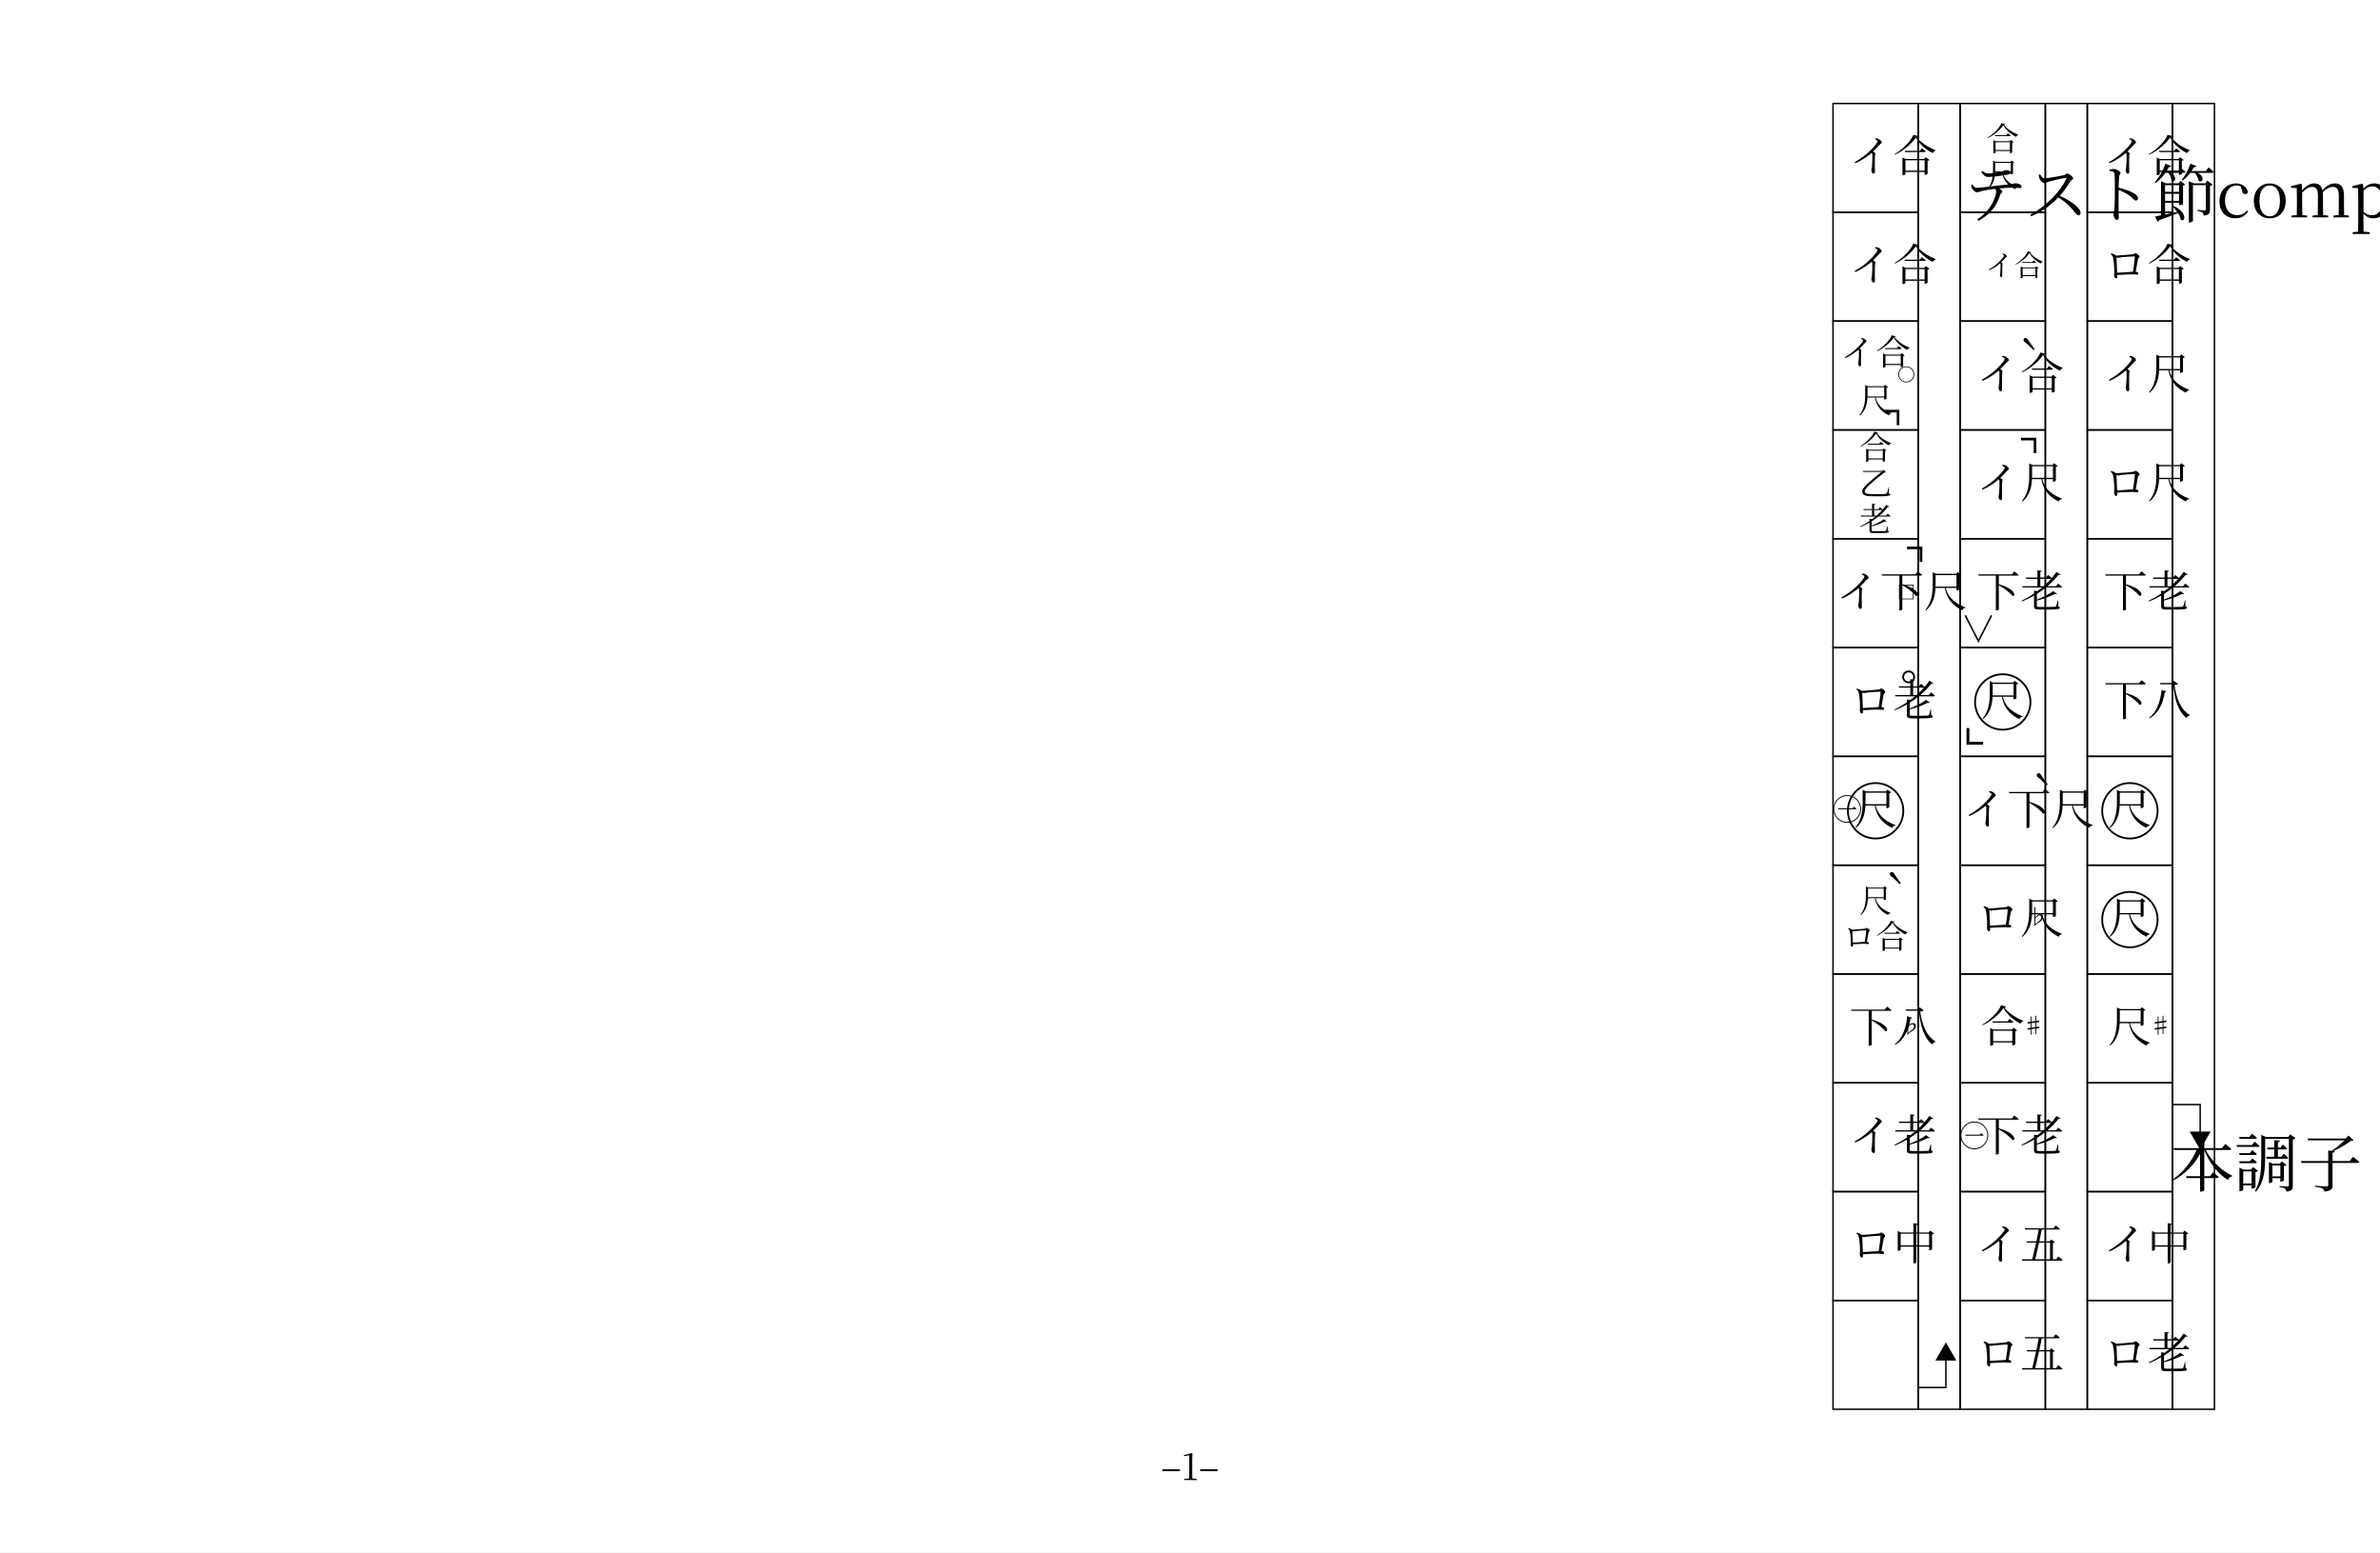
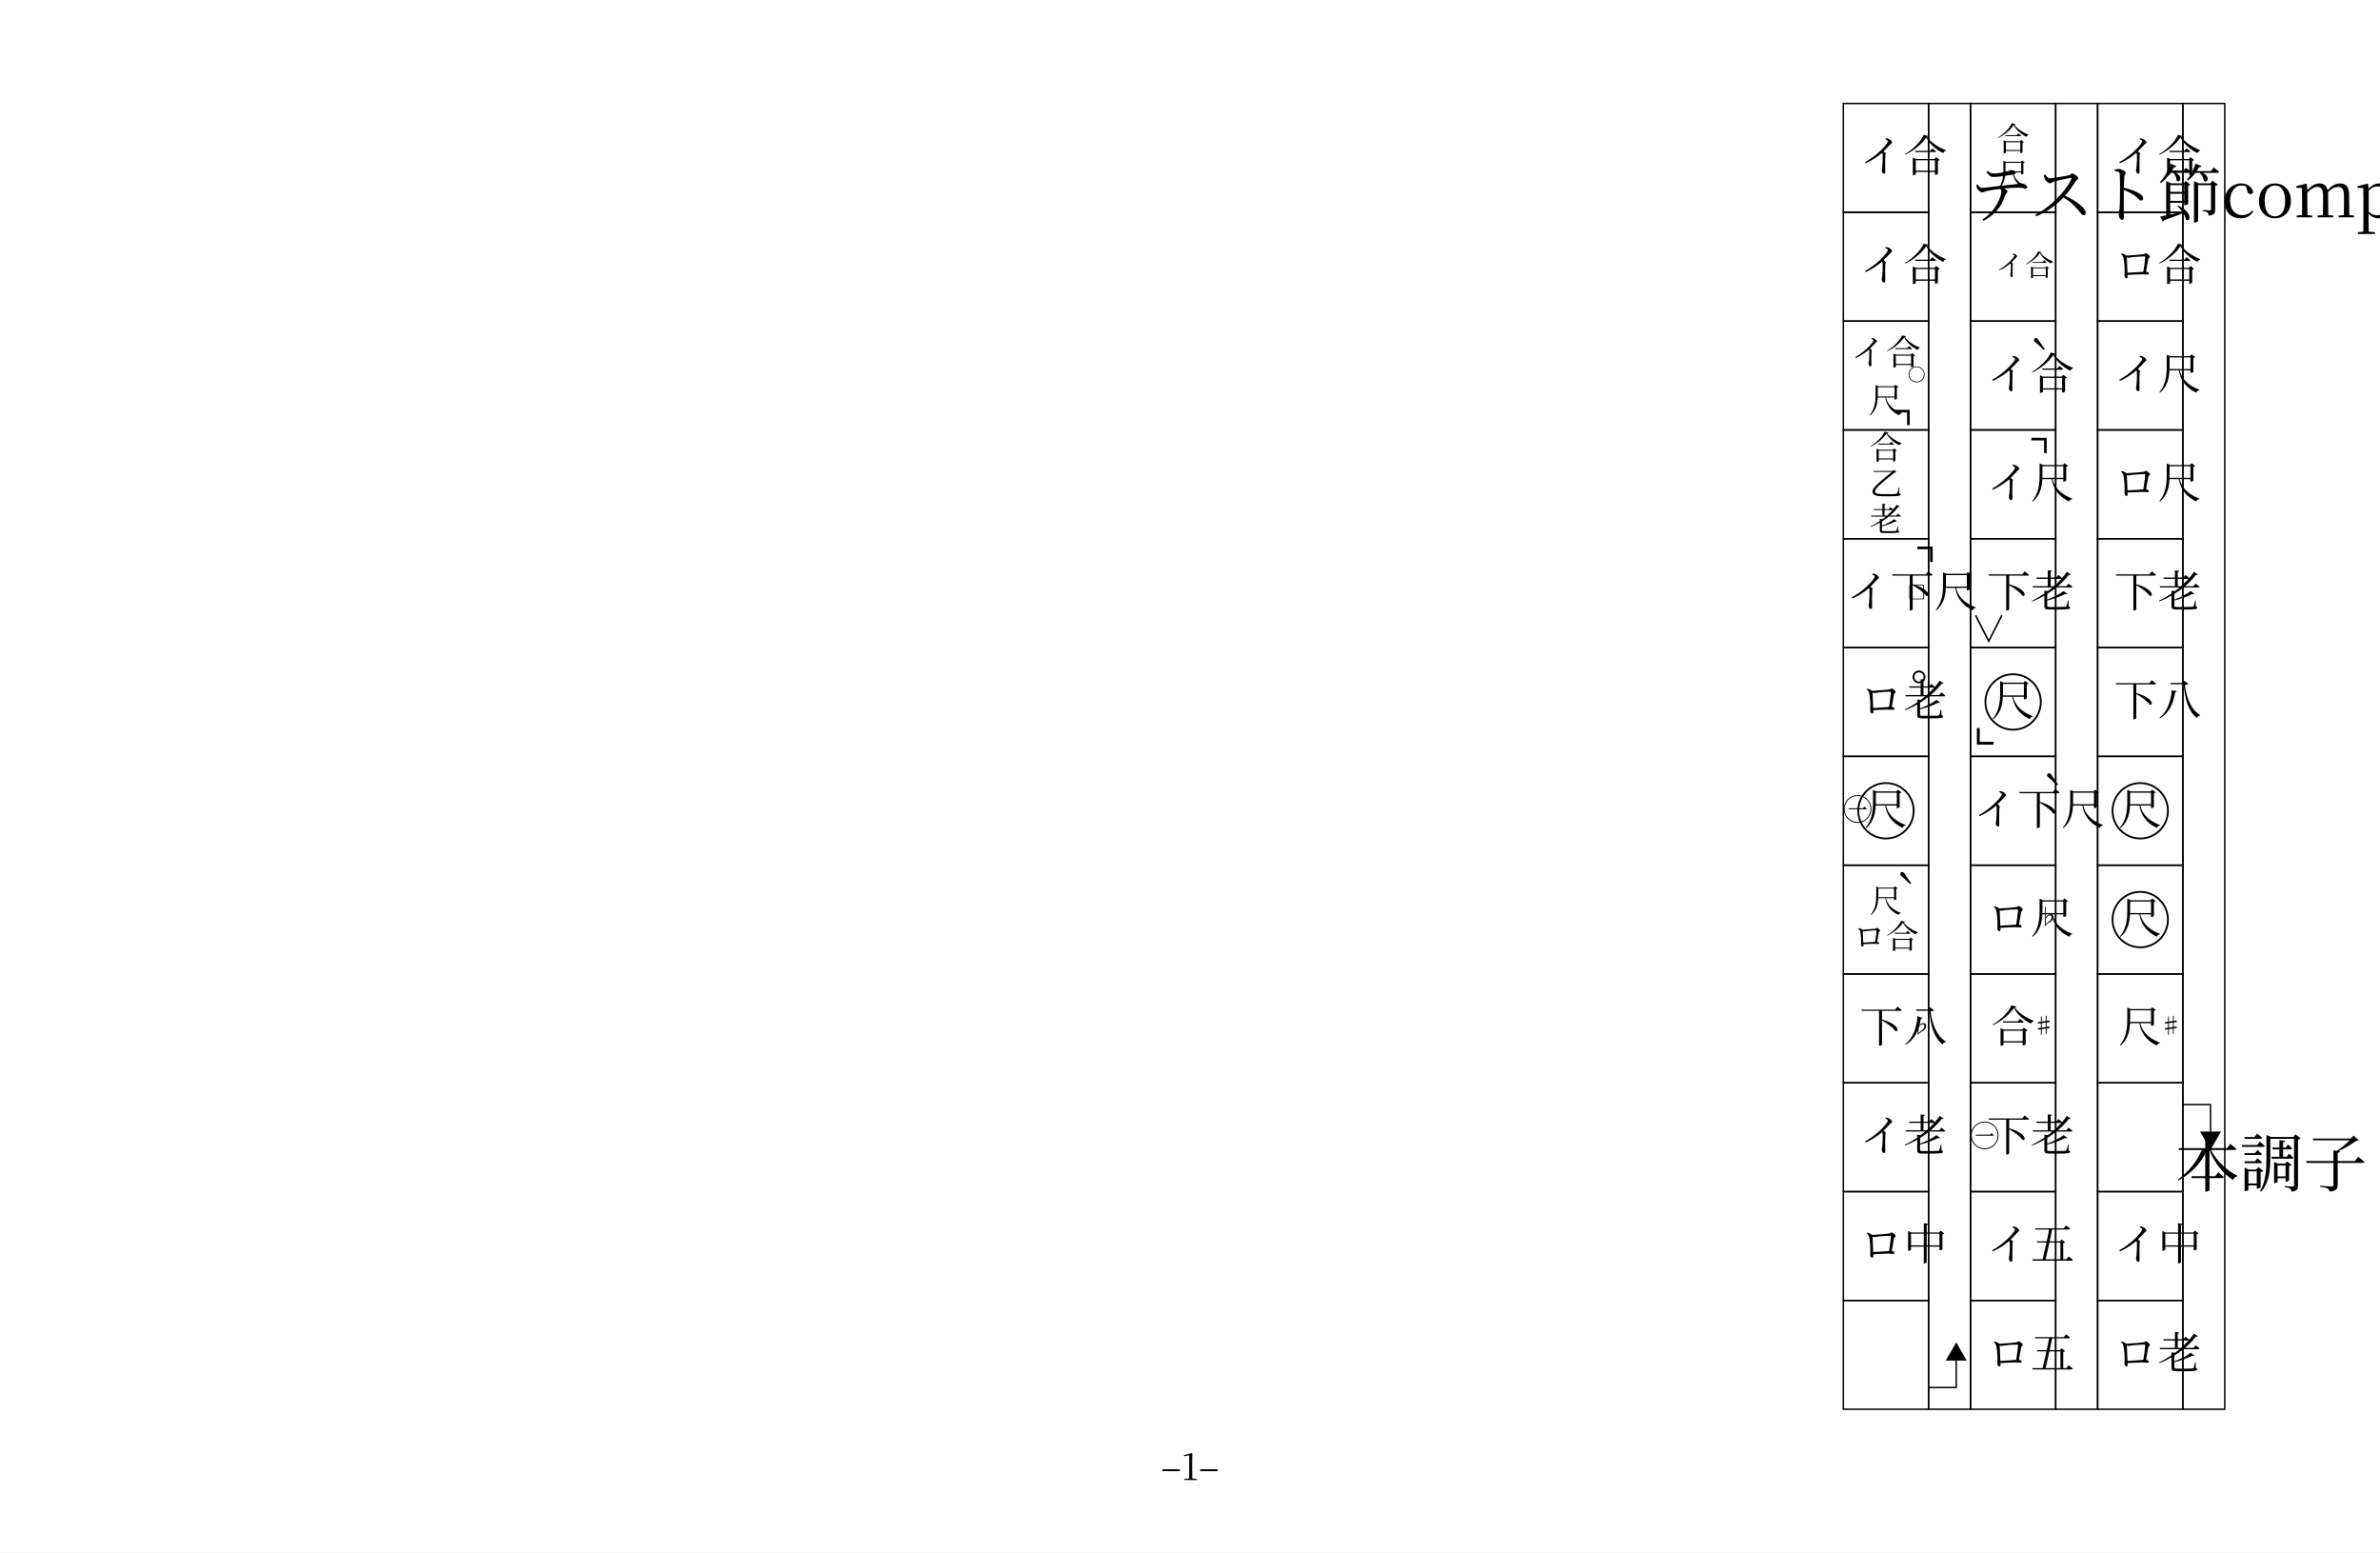
<svg xmlns="http://www.w3.org/2000/svg" width="23cm" height="15cm" viewBox="0 0 651.969 425.197">
  <rect width="100%" height="100%" fill="white" />
-   <text x="620.788 620.788 620.788 620.788 620.788 620.788 620.788 620.788 620.788 620.788 620.788 620.788 620.788 620.788" y="59.528 77.028 94.528 112.028 147.028 164.528 182.028 199.528 217.028 234.528 252.028 269.528 287.028 304.528" text-anchor="middle" font-family="Hiragino Mincho ProN, YuMincho, 'MS PMincho', Noto Serif CJK JP, serif" font-size="17.5" fill="#000">テスト節composites</text>
-   <text x="620.788 620.788 620.788" y="325.001 342.501 360.001" text-anchor="middle" font-family="Hiragino Mincho ProN, YuMincho, 'MS PMincho', Noto Serif CJK JP, serif" font-size="17.5" fill="#000">本調子</text>
-   <rect x="571.786" y="28.346" width="23.339" height="29.803" fill="none" stroke="#000000" stroke-width="0.4" />
-   <rect x="571.786" y="58.149" width="23.339" height="29.803" fill="none" stroke="#000000" stroke-width="0.4" />
-   <rect x="571.786" y="87.952" width="23.339" height="29.803" fill="none" stroke="#000000" stroke-width="0.4" />
-   <rect x="571.786" y="117.754" width="23.339" height="29.803" fill="none" stroke="#000000" stroke-width="0.4" />
-   <rect x="571.786" y="147.557" width="23.339" height="29.803" fill="none" stroke="#000000" stroke-width="0.4" />
-   <rect x="571.786" y="177.359" width="23.339" height="29.803" fill="none" stroke="#000000" stroke-width="0.4" />
-   <rect x="571.786" y="207.162" width="23.339" height="29.803" fill="none" stroke="#000000" stroke-width="0.4" />
-   <rect x="571.786" y="236.964" width="23.339" height="29.803" fill="none" stroke="#000000" stroke-width="0.4" />
-   <rect x="571.786" y="266.767" width="23.339" height="29.803" fill="none" stroke="#000000" stroke-width="0.4" />
-   <rect x="571.786" y="296.569" width="23.339" height="29.803" fill="none" stroke="#000000" stroke-width="0.4" />
-   <rect x="571.786" y="326.372" width="23.339" height="29.803" fill="none" stroke="#000000" stroke-width="0.4" />
-   <rect x="571.786" y="356.174" width="23.339" height="29.803" fill="none" stroke="#000000" stroke-width="0.4" />
-   <rect x="595.125" y="28.346" width="11.49" height="357.63" fill="none" stroke="#000000" stroke-width="0.4" />
+   <text x="622.206 622.206 622.206 622.206 622.206 622.206 622.206 622.206 622.206 622.206 622.206 622.206 622.206 622.206" y="59.528 77.028 94.528 112.028 147.028 164.528 182.028 199.528 217.028 234.528 252.028 269.528 287.028 304.528" text-anchor="middle" font-family="Hiragino Mincho ProN, YuMincho, 'MS PMincho', Noto Serif CJK JP, serif" font-size="17.5" fill="#000">テスト節composites</text>
+   <text x="622.206 622.206 622.206" y="325.001 342.501 360.001" text-anchor="middle" font-family="Hiragino Mincho ProN, YuMincho, 'MS PMincho', Noto Serif CJK JP, serif" font-size="17.5" fill="#000">本調子</text>
+   <rect x="574.62" y="28.346" width="23.339" height="29.803" fill="none" stroke="#000000" stroke-width="0.4" />
+   <rect x="574.62" y="58.149" width="23.339" height="29.803" fill="none" stroke="#000000" stroke-width="0.4" />
+   <rect x="574.62" y="87.952" width="23.339" height="29.803" fill="none" stroke="#000000" stroke-width="0.4" />
+   <rect x="574.62" y="117.754" width="23.339" height="29.803" fill="none" stroke="#000000" stroke-width="0.4" />
+   <rect x="574.62" y="147.557" width="23.339" height="29.803" fill="none" stroke="#000000" stroke-width="0.4" />
+   <rect x="574.62" y="177.359" width="23.339" height="29.803" fill="none" stroke="#000000" stroke-width="0.4" />
+   <rect x="574.62" y="207.162" width="23.339" height="29.803" fill="none" stroke="#000000" stroke-width="0.4" />
+   <rect x="574.62" y="236.964" width="23.339" height="29.803" fill="none" stroke="#000000" stroke-width="0.4" />
+   <rect x="574.62" y="266.767" width="23.339" height="29.803" fill="none" stroke="#000000" stroke-width="0.4" />
+   <rect x="574.62" y="296.569" width="23.339" height="29.803" fill="none" stroke="#000000" stroke-width="0.4" />
+   <rect x="574.62" y="326.372" width="23.339" height="29.803" fill="none" stroke="#000000" stroke-width="0.4" />
+   <rect x="574.62" y="356.174" width="23.339" height="29.803" fill="none" stroke="#000000" stroke-width="0.4" />
+   <rect x="597.96" y="28.346" width="11.49" height="357.63" fill="none" stroke="#000000" stroke-width="0.4" />
  <g class="repeat-arrow" fill="#000000" stroke="#000000" stroke-width="0.4">
-     <path d="M 595.125 302.53 L 602.708 302.53 L 602.708 310.113" fill="none" />
-     <polygon points="600.181,310.113 605.236,310.113 602.708,314.491" />
+     <path d="M 597.96 302.53 L 605.543 302.53 L 605.543 310.113" fill="none" />
+     <polygon points="603.015,310.113 608.071,310.113 605.543,314.491" />
  </g>
-   <text x="576.255" y="47.064" font-family="Hiragino Mincho ProN, YuMincho, 'MS PMincho', Noto Serif CJK JP, serif" font-size="12" fill="black" textLength="14.4" lengthAdjust="spacingAndGlyphs">イ合</text>
-   <text x="576.255" y="76.866" font-family="Hiragino Mincho ProN, YuMincho, 'MS PMincho', Noto Serif CJK JP, serif" font-size="12" fill="black" textLength="14.4" lengthAdjust="spacingAndGlyphs">ロ合</text>
-   <text x="576.255" y="106.669" font-family="Hiragino Mincho ProN, YuMincho, 'MS PMincho', Noto Serif CJK JP, serif" font-size="12" fill="black" textLength="14.4" lengthAdjust="spacingAndGlyphs">イ尺</text>
-   <text x="576.255" y="136.471" font-family="Hiragino Mincho ProN, YuMincho, 'MS PMincho', Noto Serif CJK JP, serif" font-size="12" fill="black" textLength="14.4" lengthAdjust="spacingAndGlyphs">ロ尺</text>
-   <text x="576.255" y="166.274" font-family="Hiragino Mincho ProN, YuMincho, 'MS PMincho', Noto Serif CJK JP, serif" font-size="12" fill="black" textLength="14.4" lengthAdjust="spacingAndGlyphs">下老</text>
-   <text x="576.255" y="196.076" font-family="Hiragino Mincho ProN, YuMincho, 'MS PMincho', Noto Serif CJK JP, serif" font-size="12" fill="black" textLength="14.4" lengthAdjust="spacingAndGlyphs">下八</text>
-   <circle cx="583.455" cy="222.063" r="7.59" fill="none" stroke="black" stroke-width="0.5" />
-   <text x="583.455" y="225.879" text-anchor="middle" font-family="Hiragino Mincho ProN, YuMincho, 'MS PMincho', Noto Serif CJK JP, serif" font-size="12" fill="black">尺</text>
-   <circle cx="583.455" cy="251.865" r="7.59" fill="none" stroke="black" stroke-width="0.5" />
-   <text x="583.455" y="255.681" text-anchor="middle" font-family="Hiragino Mincho ProN, YuMincho, 'MS PMincho', Noto Serif CJK JP, serif" font-size="12" fill="black">尺</text>
-   <text x="583.455" y="285.484" text-anchor="middle" font-family="Hiragino Mincho ProN, YuMincho, 'MS PMincho', Noto Serif CJK JP, serif" font-size="12" fill="black">尺</text>
-   <text x="591.855" y="283.084" text-anchor="middle" font-family="Hiragino Mincho ProN, YuMincho, 'MS PMincho', Noto Serif CJK JP, serif" font-size="6" fill="black">♯</text>
-   <text x="576.255" y="345.089" font-family="Hiragino Mincho ProN, YuMincho, 'MS PMincho', Noto Serif CJK JP, serif" font-size="12" fill="black" textLength="14.4" lengthAdjust="spacingAndGlyphs">イ中</text>
-   <text x="576.255" y="374.891" font-family="Hiragino Mincho ProN, YuMincho, 'MS PMincho', Noto Serif CJK JP, serif" font-size="12" fill="black" textLength="14.4" lengthAdjust="spacingAndGlyphs">ロ老</text>
-   <rect x="536.956" y="28.346" width="23.339" height="29.803" fill="none" stroke="#000000" stroke-width="0.4" />
-   <rect x="536.956" y="58.149" width="23.339" height="29.803" fill="none" stroke="#000000" stroke-width="0.4" />
-   <rect x="536.956" y="87.952" width="23.339" height="29.803" fill="none" stroke="#000000" stroke-width="0.4" />
-   <rect x="536.956" y="117.754" width="23.339" height="29.803" fill="none" stroke="#000000" stroke-width="0.4" />
-   <rect x="536.956" y="147.557" width="23.339" height="29.803" fill="none" stroke="#000000" stroke-width="0.4" />
-   <rect x="536.956" y="177.359" width="23.339" height="29.803" fill="none" stroke="#000000" stroke-width="0.4" />
-   <rect x="536.956" y="207.162" width="23.339" height="29.803" fill="none" stroke="#000000" stroke-width="0.4" />
-   <rect x="536.956" y="236.964" width="23.339" height="29.803" fill="none" stroke="#000000" stroke-width="0.4" />
-   <rect x="536.956" y="266.767" width="23.339" height="29.803" fill="none" stroke="#000000" stroke-width="0.4" />
-   <rect x="536.956" y="296.569" width="23.339" height="29.803" fill="none" stroke="#000000" stroke-width="0.4" />
-   <rect x="536.956" y="326.372" width="23.339" height="29.803" fill="none" stroke="#000000" stroke-width="0.4" />
-   <rect x="536.956" y="356.174" width="23.339" height="29.803" fill="none" stroke="#000000" stroke-width="0.4" />
-   <rect x="560.296" y="28.346" width="11.49" height="357.63" fill="none" stroke="#000000" stroke-width="0.4" />
-   <text x="548.626" y="41.328" text-anchor="middle" font-family="Hiragino Mincho ProN, YuMincho, 'MS PMincho', Noto Serif CJK JP, serif" font-size="9" fill="black">合</text>
-   <text x="548.626" y="51.168" text-anchor="middle" font-family="Hiragino Mincho ProN, YuMincho, 'MS PMincho', Noto Serif CJK JP, serif" font-size="9" fill="black">尺</text>
-   <text x="543.826" y="75.594" font-family="Hiragino Mincho ProN, YuMincho, 'MS PMincho', Noto Serif CJK JP, serif" font-size="8" fill="black" textLength="9.6" lengthAdjust="spacingAndGlyphs">イ合</text>
-   <text x="541.426" y="106.669" font-family="Hiragino Mincho ProN, YuMincho, 'MS PMincho', Noto Serif CJK JP, serif" font-size="12" fill="black" textLength="14.4" lengthAdjust="spacingAndGlyphs">イ合</text>
-   <text x="555.826" y="105.589" text-anchor="middle" font-family="Hiragino Mincho ProN, YuMincho, 'MS PMincho', Noto Serif CJK JP, serif" font-size="15" fill="black">｀</text>
-   <text x="541.426" y="136.471" font-family="Hiragino Mincho ProN, YuMincho, 'MS PMincho', Noto Serif CJK JP, serif" font-size="12" fill="black" textLength="14.4" lengthAdjust="spacingAndGlyphs">イ尺</text>
-   <text x="554.986" y="129.511" text-anchor="middle" font-family="Hiragino Mincho ProN, YuMincho, 'MS PMincho', Noto Serif CJK JP, serif" font-size="12" fill="black">⌝</text>
-   <text x="541.426" y="166.274" font-family="Hiragino Mincho ProN, YuMincho, 'MS PMincho', Noto Serif CJK JP, serif" font-size="12" fill="black" textLength="14.4" lengthAdjust="spacingAndGlyphs">下老</text>
-   <text x="541.956" y="175.919" text-anchor="middle" font-family="Hiragino Mincho ProN, YuMincho, 'MS PMincho', Noto Serif CJK JP, serif" font-size="10" fill="black">∨</text>
-   <circle cx="548.626" cy="192.26" r="7.59" fill="none" stroke="black" stroke-width="0.5" />
-   <text x="548.626" y="196.076" text-anchor="middle" font-family="Hiragino Mincho ProN, YuMincho, 'MS PMincho', Noto Serif CJK JP, serif" font-size="12" fill="black">尺</text>
-   <text x="541.786" y="201.356" text-anchor="middle" font-family="Hiragino Mincho ProN, YuMincho, 'MS PMincho', Noto Serif CJK JP, serif" font-size="13" fill="black">⌞</text>
-   <text x="537.826" y="225.879" font-family="Hiragino Mincho ProN, YuMincho, 'MS PMincho', Noto Serif CJK JP, serif" font-size="12" fill="black" textLength="21.6" lengthAdjust="spacingAndGlyphs">イ下尺</text>
-   <text x="559.426" y="224.799" text-anchor="middle" font-family="Hiragino Mincho ProN, YuMincho, 'MS PMincho', Noto Serif CJK JP, serif" font-size="15" fill="black">｀</text>
-   <text x="541.426" y="255.681" font-family="Hiragino Mincho ProN, YuMincho, 'MS PMincho', Noto Serif CJK JP, serif" font-size="12" fill="black" textLength="14.4" lengthAdjust="spacingAndGlyphs">ロ尺</text>
-   <text x="558.226" y="253.281" text-anchor="middle" font-family="Hiragino Mincho ProN, YuMincho, 'MS PMincho', Noto Serif CJK JP, serif" font-size="6" fill="black">♭</text>
-   <text x="548.626" y="285.484" text-anchor="middle" font-family="Hiragino Mincho ProN, YuMincho, 'MS PMincho', Noto Serif CJK JP, serif" font-size="12" fill="black">合</text>
-   <text x="557.026" y="283.084" text-anchor="middle" font-family="Hiragino Mincho ProN, YuMincho, 'MS PMincho', Noto Serif CJK JP, serif" font-size="6" fill="black">♯</text>
-   <text x="541.426" y="315.286" font-family="Hiragino Mincho ProN, YuMincho, 'MS PMincho', Noto Serif CJK JP, serif" font-size="12" fill="black" textLength="14.4" lengthAdjust="spacingAndGlyphs">下老</text>
-   <text x="540.846" y="314.014" text-anchor="middle" font-family="Hiragino Mincho ProN, YuMincho, 'MS PMincho', Noto Serif CJK JP, serif" font-size="8" fill="black">㊀</text>
-   <text x="541.426" y="345.089" font-family="Hiragino Mincho ProN, YuMincho, 'MS PMincho', Noto Serif CJK JP, serif" font-size="12" fill="black" textLength="14.4" lengthAdjust="spacingAndGlyphs">イ五</text>
-   <text x="541.426" y="374.891" font-family="Hiragino Mincho ProN, YuMincho, 'MS PMincho', Noto Serif CJK JP, serif" font-size="12" fill="black" textLength="14.4" lengthAdjust="spacingAndGlyphs">ロ五</text>
-   <rect x="502.127" y="28.346" width="23.339" height="29.803" fill="none" stroke="#000000" stroke-width="0.4" />
-   <rect x="502.127" y="58.149" width="23.339" height="29.803" fill="none" stroke="#000000" stroke-width="0.4" />
-   <rect x="502.127" y="87.952" width="23.339" height="29.803" fill="none" stroke="#000000" stroke-width="0.4" />
-   <rect x="502.127" y="117.754" width="23.339" height="29.803" fill="none" stroke="#000000" stroke-width="0.4" />
-   <rect x="502.127" y="147.557" width="23.339" height="29.803" fill="none" stroke="#000000" stroke-width="0.4" />
-   <rect x="502.127" y="177.359" width="23.339" height="29.803" fill="none" stroke="#000000" stroke-width="0.4" />
-   <rect x="502.127" y="207.162" width="23.339" height="29.803" fill="none" stroke="#000000" stroke-width="0.4" />
-   <rect x="502.127" y="236.964" width="23.339" height="29.803" fill="none" stroke="#000000" stroke-width="0.4" />
-   <rect x="502.127" y="266.767" width="23.339" height="29.803" fill="none" stroke="#000000" stroke-width="0.4" />
-   <rect x="502.127" y="296.569" width="23.339" height="29.803" fill="none" stroke="#000000" stroke-width="0.4" />
-   <rect x="502.127" y="326.372" width="23.339" height="29.803" fill="none" stroke="#000000" stroke-width="0.4" />
-   <rect x="502.127" y="356.174" width="23.339" height="29.803" fill="none" stroke="#000000" stroke-width="0.4" />
-   <rect x="525.466" y="28.346" width="11.49" height="357.63" fill="none" stroke="#000000" stroke-width="0.4" />
+   <text x="579.09" y="47.064" font-family="Hiragino Mincho ProN, YuMincho, 'MS PMincho', Noto Serif CJK JP, serif" font-size="12" fill="black" textLength="14.4" lengthAdjust="spacingAndGlyphs">イ合</text>
+   <text x="579.09" y="76.866" font-family="Hiragino Mincho ProN, YuMincho, 'MS PMincho', Noto Serif CJK JP, serif" font-size="12" fill="black" textLength="14.4" lengthAdjust="spacingAndGlyphs">ロ合</text>
+   <text x="579.09" y="106.669" font-family="Hiragino Mincho ProN, YuMincho, 'MS PMincho', Noto Serif CJK JP, serif" font-size="12" fill="black" textLength="14.4" lengthAdjust="spacingAndGlyphs">イ尺</text>
+   <text x="579.09" y="136.471" font-family="Hiragino Mincho ProN, YuMincho, 'MS PMincho', Noto Serif CJK JP, serif" font-size="12" fill="black" textLength="14.4" lengthAdjust="spacingAndGlyphs">ロ尺</text>
+   <text x="579.09" y="166.274" font-family="Hiragino Mincho ProN, YuMincho, 'MS PMincho', Noto Serif CJK JP, serif" font-size="12" fill="black" textLength="14.4" lengthAdjust="spacingAndGlyphs">下老</text>
+   <text x="579.09" y="196.076" font-family="Hiragino Mincho ProN, YuMincho, 'MS PMincho', Noto Serif CJK JP, serif" font-size="12" fill="black" textLength="14.4" lengthAdjust="spacingAndGlyphs">下八</text>
+   <circle cx="586.29" cy="222.063" r="7.59" fill="none" stroke="black" stroke-width="0.5" />
+   <text x="586.29" y="225.879" text-anchor="middle" font-family="Hiragino Mincho ProN, YuMincho, 'MS PMincho', Noto Serif CJK JP, serif" font-size="12" fill="black">尺</text>
+   <circle cx="586.29" cy="251.865" r="7.59" fill="none" stroke="black" stroke-width="0.5" />
+   <text x="586.29" y="255.681" text-anchor="middle" font-family="Hiragino Mincho ProN, YuMincho, 'MS PMincho', Noto Serif CJK JP, serif" font-size="12" fill="black">尺</text>
+   <text x="586.29" y="285.484" text-anchor="middle" font-family="Hiragino Mincho ProN, YuMincho, 'MS PMincho', Noto Serif CJK JP, serif" font-size="12" fill="black">尺</text>
+   <text x="594.69" y="283.084" text-anchor="middle" font-family="Hiragino Mincho ProN, YuMincho, 'MS PMincho', Noto Serif CJK JP, serif" font-size="6" fill="black">♯</text>
+   <text x="579.09" y="345.089" font-family="Hiragino Mincho ProN, YuMincho, 'MS PMincho', Noto Serif CJK JP, serif" font-size="12" fill="black" textLength="14.4" lengthAdjust="spacingAndGlyphs">イ中</text>
+   <text x="579.09" y="374.891" font-family="Hiragino Mincho ProN, YuMincho, 'MS PMincho', Noto Serif CJK JP, serif" font-size="12" fill="black" textLength="14.4" lengthAdjust="spacingAndGlyphs">ロ老</text>
+   <rect x="539.791" y="28.346" width="23.339" height="29.803" fill="none" stroke="#000000" stroke-width="0.4" />
+   <rect x="539.791" y="58.149" width="23.339" height="29.803" fill="none" stroke="#000000" stroke-width="0.4" />
+   <rect x="539.791" y="87.952" width="23.339" height="29.803" fill="none" stroke="#000000" stroke-width="0.4" />
+   <rect x="539.791" y="117.754" width="23.339" height="29.803" fill="none" stroke="#000000" stroke-width="0.4" />
+   <rect x="539.791" y="147.557" width="23.339" height="29.803" fill="none" stroke="#000000" stroke-width="0.4" />
+   <rect x="539.791" y="177.359" width="23.339" height="29.803" fill="none" stroke="#000000" stroke-width="0.4" />
+   <rect x="539.791" y="207.162" width="23.339" height="29.803" fill="none" stroke="#000000" stroke-width="0.4" />
+   <rect x="539.791" y="236.964" width="23.339" height="29.803" fill="none" stroke="#000000" stroke-width="0.4" />
+   <rect x="539.791" y="266.767" width="23.339" height="29.803" fill="none" stroke="#000000" stroke-width="0.4" />
+   <rect x="539.791" y="296.569" width="23.339" height="29.803" fill="none" stroke="#000000" stroke-width="0.4" />
+   <rect x="539.791" y="326.372" width="23.339" height="29.803" fill="none" stroke="#000000" stroke-width="0.4" />
+   <rect x="539.791" y="356.174" width="23.339" height="29.803" fill="none" stroke="#000000" stroke-width="0.4" />
+   <rect x="563.13" y="28.346" width="11.49" height="357.63" fill="none" stroke="#000000" stroke-width="0.4" />
+   <text x="551.461" y="41.328" text-anchor="middle" font-family="Hiragino Mincho ProN, YuMincho, 'MS PMincho', Noto Serif CJK JP, serif" font-size="9" fill="black">合</text>
+   <text x="551.461" y="51.168" text-anchor="middle" font-family="Hiragino Mincho ProN, YuMincho, 'MS PMincho', Noto Serif CJK JP, serif" font-size="9" fill="black">尺</text>
+   <text x="546.661" y="75.594" font-family="Hiragino Mincho ProN, YuMincho, 'MS PMincho', Noto Serif CJK JP, serif" font-size="8" fill="black" textLength="9.6" lengthAdjust="spacingAndGlyphs">イ合</text>
+   <text x="544.261" y="106.669" font-family="Hiragino Mincho ProN, YuMincho, 'MS PMincho', Noto Serif CJK JP, serif" font-size="12" fill="black" textLength="14.4" lengthAdjust="spacingAndGlyphs">イ合</text>
+   <text x="558.661" y="105.589" text-anchor="middle" font-family="Hiragino Mincho ProN, YuMincho, 'MS PMincho', Noto Serif CJK JP, serif" font-size="15" fill="black">｀</text>
+   <text x="544.261" y="136.471" font-family="Hiragino Mincho ProN, YuMincho, 'MS PMincho', Noto Serif CJK JP, serif" font-size="12" fill="black" textLength="14.4" lengthAdjust="spacingAndGlyphs">イ尺</text>
+   <text x="557.821" y="129.511" text-anchor="middle" font-family="Hiragino Mincho ProN, YuMincho, 'MS PMincho', Noto Serif CJK JP, serif" font-size="12" fill="black">⌝</text>
+   <text x="544.261" y="166.274" font-family="Hiragino Mincho ProN, YuMincho, 'MS PMincho', Noto Serif CJK JP, serif" font-size="12" fill="black" textLength="14.4" lengthAdjust="spacingAndGlyphs">下老</text>
+   <text x="544.791" y="175.919" text-anchor="middle" font-family="Hiragino Mincho ProN, YuMincho, 'MS PMincho', Noto Serif CJK JP, serif" font-size="10" fill="black">∨</text>
+   <circle cx="551.461" cy="192.26" r="7.59" fill="none" stroke="black" stroke-width="0.5" />
+   <text x="551.461" y="196.076" text-anchor="middle" font-family="Hiragino Mincho ProN, YuMincho, 'MS PMincho', Noto Serif CJK JP, serif" font-size="12" fill="black">尺</text>
+   <text x="544.621" y="201.356" text-anchor="middle" font-family="Hiragino Mincho ProN, YuMincho, 'MS PMincho', Noto Serif CJK JP, serif" font-size="13" fill="black">⌞</text>
+   <text x="540.661" y="225.879" font-family="Hiragino Mincho ProN, YuMincho, 'MS PMincho', Noto Serif CJK JP, serif" font-size="12" fill="black" textLength="21.6" lengthAdjust="spacingAndGlyphs">イ下尺</text>
+   <text x="562.261" y="224.799" text-anchor="middle" font-family="Hiragino Mincho ProN, YuMincho, 'MS PMincho', Noto Serif CJK JP, serif" font-size="15" fill="black">｀</text>
+   <text x="544.261" y="255.681" font-family="Hiragino Mincho ProN, YuMincho, 'MS PMincho', Noto Serif CJK JP, serif" font-size="12" fill="black" textLength="14.4" lengthAdjust="spacingAndGlyphs">ロ尺</text>
+   <text x="561.061" y="253.281" text-anchor="middle" font-family="Hiragino Mincho ProN, YuMincho, 'MS PMincho', Noto Serif CJK JP, serif" font-size="6" fill="black">♭</text>
+   <text x="551.461" y="285.484" text-anchor="middle" font-family="Hiragino Mincho ProN, YuMincho, 'MS PMincho', Noto Serif CJK JP, serif" font-size="12" fill="black">合</text>
+   <text x="559.861" y="283.084" text-anchor="middle" font-family="Hiragino Mincho ProN, YuMincho, 'MS PMincho', Noto Serif CJK JP, serif" font-size="6" fill="black">♯</text>
+   <text x="544.261" y="315.286" font-family="Hiragino Mincho ProN, YuMincho, 'MS PMincho', Noto Serif CJK JP, serif" font-size="12" fill="black" textLength="14.4" lengthAdjust="spacingAndGlyphs">下老</text>
+   <text x="543.681" y="314.014" text-anchor="middle" font-family="Hiragino Mincho ProN, YuMincho, 'MS PMincho', Noto Serif CJK JP, serif" font-size="8" fill="black">㊀</text>
+   <text x="544.261" y="345.089" font-family="Hiragino Mincho ProN, YuMincho, 'MS PMincho', Noto Serif CJK JP, serif" font-size="12" fill="black" textLength="14.4" lengthAdjust="spacingAndGlyphs">イ五</text>
+   <text x="544.261" y="374.891" font-family="Hiragino Mincho ProN, YuMincho, 'MS PMincho', Noto Serif CJK JP, serif" font-size="12" fill="black" textLength="14.4" lengthAdjust="spacingAndGlyphs">ロ五</text>
+   <rect x="504.961" y="28.346" width="23.339" height="29.803" fill="none" stroke="#000000" stroke-width="0.4" />
+   <rect x="504.961" y="58.149" width="23.339" height="29.803" fill="none" stroke="#000000" stroke-width="0.4" />
+   <rect x="504.961" y="87.952" width="23.339" height="29.803" fill="none" stroke="#000000" stroke-width="0.4" />
+   <rect x="504.961" y="117.754" width="23.339" height="29.803" fill="none" stroke="#000000" stroke-width="0.4" />
+   <rect x="504.961" y="147.557" width="23.339" height="29.803" fill="none" stroke="#000000" stroke-width="0.4" />
+   <rect x="504.961" y="177.359" width="23.339" height="29.803" fill="none" stroke="#000000" stroke-width="0.4" />
+   <rect x="504.961" y="207.162" width="23.339" height="29.803" fill="none" stroke="#000000" stroke-width="0.4" />
+   <rect x="504.961" y="236.964" width="23.339" height="29.803" fill="none" stroke="#000000" stroke-width="0.4" />
+   <rect x="504.961" y="266.767" width="23.339" height="29.803" fill="none" stroke="#000000" stroke-width="0.4" />
+   <rect x="504.961" y="296.569" width="23.339" height="29.803" fill="none" stroke="#000000" stroke-width="0.4" />
+   <rect x="504.961" y="326.372" width="23.339" height="29.803" fill="none" stroke="#000000" stroke-width="0.4" />
+   <rect x="504.961" y="356.174" width="23.339" height="29.803" fill="none" stroke="#000000" stroke-width="0.4" />
+   <rect x="528.301" y="28.346" width="11.49" height="357.63" fill="none" stroke="#000000" stroke-width="0.4" />
  <g class="repeat-arrow" fill="#000000" stroke="#000000" stroke-width="0.4">
-     <path d="M 525.466 380.016 L 533.05 380.016 L 533.05 372.433" fill="none" />
-     <polygon points="530.522,372.433 535.577,372.433 533.05,368.054" />
+     <path d="M 528.301 380.016 L 535.884 380.016 L 535.884 372.433" fill="none" />
+     <polygon points="533.356,372.433 538.412,372.433 535.884,368.054" />
  </g>
-   <text x="506.596" y="47.064" font-family="Hiragino Mincho ProN, YuMincho, 'MS PMincho', Noto Serif CJK JP, serif" font-size="12" fill="black" textLength="14.4" lengthAdjust="spacingAndGlyphs">イ合</text>
-   <text x="506.596" y="76.866" font-family="Hiragino Mincho ProN, YuMincho, 'MS PMincho', Noto Serif CJK JP, serif" font-size="12" fill="black" textLength="14.4" lengthAdjust="spacingAndGlyphs">イ合</text>
-   <text x="513.796" y="99.934" text-anchor="middle" font-family="Hiragino Mincho ProN, YuMincho, 'MS PMincho', Noto Serif CJK JP, serif" font-size="9.6" fill="black" textLength="11.52" lengthAdjust="spacingAndGlyphs">イ合</text>
-   <text x="513.796" y="113.068" text-anchor="middle" font-family="Hiragino Mincho ProN, YuMincho, 'MS PMincho', Noto Serif CJK JP, serif" font-size="9.6" fill="black">尺</text>
-   <text x="513.796" y="125.815" text-anchor="middle" font-family="Hiragino Mincho ProN, YuMincho, 'MS PMincho', Noto Serif CJK JP, serif" font-size="9" fill="black">合</text>
-   <text x="513.796" y="135.655" text-anchor="middle" font-family="Hiragino Mincho ProN, YuMincho, 'MS PMincho', Noto Serif CJK JP, serif" font-size="9" fill="black">乙</text>
-   <text x="513.796" y="145.495" text-anchor="middle" font-family="Hiragino Mincho ProN, YuMincho, 'MS PMincho', Noto Serif CJK JP, serif" font-size="9" fill="black">老</text>
-   <text x="517.456" y="121.855" text-anchor="middle" font-family="Hiragino Mincho ProN, YuMincho, 'MS PMincho', Noto Serif CJK JP, serif" font-size="12" fill="black">⌝</text>
-   <text x="502.996" y="166.274" font-family="Hiragino Mincho ProN, YuMincho, 'MS PMincho', Noto Serif CJK JP, serif" font-size="12" fill="black" textLength="21.6" lengthAdjust="spacingAndGlyphs">イ下尺</text>
-   <text x="523.756" y="159.314" text-anchor="middle" font-family="Hiragino Mincho ProN, YuMincho, 'MS PMincho', Noto Serif CJK JP, serif" font-size="12" fill="black">⌝</text>
-   <text x="506.596" y="196.076" font-family="Hiragino Mincho ProN, YuMincho, 'MS PMincho', Noto Serif CJK JP, serif" font-size="12" fill="black" textLength="14.4" lengthAdjust="spacingAndGlyphs">ロ老</text>
-   <text x="528.196" y="196.316" text-anchor="middle" font-family="Hiragino Mincho ProN, YuMincho, 'MS PMincho', Noto Serif CJK JP, serif" font-size="15" fill="black">゜</text>
-   <circle cx="513.796" cy="222.063" r="7.59" fill="none" stroke="black" stroke-width="0.5" />
-   <text x="513.796" y="225.879" text-anchor="middle" font-family="Hiragino Mincho ProN, YuMincho, 'MS PMincho', Noto Serif CJK JP, serif" font-size="12" fill="black">尺</text>
-   <text x="506.017" y="224.607" text-anchor="middle" font-family="Hiragino Mincho ProN, YuMincho, 'MS PMincho', Noto Serif CJK JP, serif" font-size="8" fill="black">㊀</text>
-   <text x="513.796" y="249.945" text-anchor="middle" font-family="Hiragino Mincho ProN, YuMincho, 'MS PMincho', Noto Serif CJK JP, serif" font-size="9" fill="black">尺</text>
-   <text x="513.796" y="259.785" text-anchor="middle" font-family="Hiragino Mincho ProN, YuMincho, 'MS PMincho', Noto Serif CJK JP, serif" font-size="9" fill="black" textLength="10.8" lengthAdjust="spacingAndGlyphs">ロ合</text>
-   <text x="519.196" y="251.865" text-anchor="middle" font-family="Hiragino Mincho ProN, YuMincho, 'MS PMincho', Noto Serif CJK JP, serif" font-size="15" fill="black">｀</text>
-   <text x="506.596" y="285.484" font-family="Hiragino Mincho ProN, YuMincho, 'MS PMincho', Noto Serif CJK JP, serif" font-size="12" fill="black" textLength="14.4" lengthAdjust="spacingAndGlyphs">下八</text>
-   <text x="523.396" y="283.084" text-anchor="middle" font-family="Hiragino Mincho ProN, YuMincho, 'MS PMincho', Noto Serif CJK JP, serif" font-size="6" fill="black">♭</text>
-   <text x="506.596" y="315.286" font-family="Hiragino Mincho ProN, YuMincho, 'MS PMincho', Noto Serif CJK JP, serif" font-size="12" fill="black" textLength="14.4" lengthAdjust="spacingAndGlyphs">イ老</text>
-   <text x="506.596" y="345.089" font-family="Hiragino Mincho ProN, YuMincho, 'MS PMincho', Noto Serif CJK JP, serif" font-size="12" fill="black" textLength="14.4" lengthAdjust="spacingAndGlyphs">ロ中</text>
-   <text x="522.199" y="104.443" text-anchor="middle" font-family="Hiragino Mincho ProN, YuMincho, 'MS PMincho', Noto Serif CJK JP, serif" font-size="5" fill="black">○</text>
-   <text x="522.199" y="164.048" text-anchor="middle" font-family="Hiragino Mincho ProN, YuMincho, 'MS PMincho', Noto Serif CJK JP, serif" font-size="5" fill="black">□</text>
+   <text x="509.431" y="47.064" font-family="Hiragino Mincho ProN, YuMincho, 'MS PMincho', Noto Serif CJK JP, serif" font-size="12" fill="black" textLength="14.4" lengthAdjust="spacingAndGlyphs">イ合</text>
+   <text x="509.431" y="76.866" font-family="Hiragino Mincho ProN, YuMincho, 'MS PMincho', Noto Serif CJK JP, serif" font-size="12" fill="black" textLength="14.4" lengthAdjust="spacingAndGlyphs">イ合</text>
+   <text x="516.631" y="99.934" text-anchor="middle" font-family="Hiragino Mincho ProN, YuMincho, 'MS PMincho', Noto Serif CJK JP, serif" font-size="9.6" fill="black" textLength="11.52" lengthAdjust="spacingAndGlyphs">イ合</text>
+   <text x="516.631" y="113.068" text-anchor="middle" font-family="Hiragino Mincho ProN, YuMincho, 'MS PMincho', Noto Serif CJK JP, serif" font-size="9.6" fill="black">尺</text>
+   <text x="516.631" y="125.815" text-anchor="middle" font-family="Hiragino Mincho ProN, YuMincho, 'MS PMincho', Noto Serif CJK JP, serif" font-size="9" fill="black">合</text>
+   <text x="516.631" y="135.655" text-anchor="middle" font-family="Hiragino Mincho ProN, YuMincho, 'MS PMincho', Noto Serif CJK JP, serif" font-size="9" fill="black">乙</text>
+   <text x="516.631" y="145.495" text-anchor="middle" font-family="Hiragino Mincho ProN, YuMincho, 'MS PMincho', Noto Serif CJK JP, serif" font-size="9" fill="black">老</text>
+   <text x="520.291" y="121.855" text-anchor="middle" font-family="Hiragino Mincho ProN, YuMincho, 'MS PMincho', Noto Serif CJK JP, serif" font-size="12" fill="black">⌝</text>
+   <text x="505.831" y="166.274" font-family="Hiragino Mincho ProN, YuMincho, 'MS PMincho', Noto Serif CJK JP, serif" font-size="12" fill="black" textLength="21.6" lengthAdjust="spacingAndGlyphs">イ下尺</text>
+   <text x="526.591" y="159.314" text-anchor="middle" font-family="Hiragino Mincho ProN, YuMincho, 'MS PMincho', Noto Serif CJK JP, serif" font-size="12" fill="black">⌝</text>
+   <text x="509.431" y="196.076" font-family="Hiragino Mincho ProN, YuMincho, 'MS PMincho', Noto Serif CJK JP, serif" font-size="12" fill="black" textLength="14.4" lengthAdjust="spacingAndGlyphs">ロ老</text>
+   <text x="531.031" y="196.316" text-anchor="middle" font-family="Hiragino Mincho ProN, YuMincho, 'MS PMincho', Noto Serif CJK JP, serif" font-size="15" fill="black">゜</text>
+   <circle cx="516.631" cy="222.063" r="7.59" fill="none" stroke="black" stroke-width="0.5" />
+   <text x="516.631" y="225.879" text-anchor="middle" font-family="Hiragino Mincho ProN, YuMincho, 'MS PMincho', Noto Serif CJK JP, serif" font-size="12" fill="black">尺</text>
+   <text x="508.851" y="224.607" text-anchor="middle" font-family="Hiragino Mincho ProN, YuMincho, 'MS PMincho', Noto Serif CJK JP, serif" font-size="8" fill="black">㊀</text>
+   <text x="516.631" y="249.945" text-anchor="middle" font-family="Hiragino Mincho ProN, YuMincho, 'MS PMincho', Noto Serif CJK JP, serif" font-size="9" fill="black">尺</text>
+   <text x="516.631" y="259.785" text-anchor="middle" font-family="Hiragino Mincho ProN, YuMincho, 'MS PMincho', Noto Serif CJK JP, serif" font-size="9" fill="black" textLength="10.8" lengthAdjust="spacingAndGlyphs">ロ合</text>
+   <text x="522.031" y="251.865" text-anchor="middle" font-family="Hiragino Mincho ProN, YuMincho, 'MS PMincho', Noto Serif CJK JP, serif" font-size="15" fill="black">｀</text>
+   <text x="509.431" y="285.484" font-family="Hiragino Mincho ProN, YuMincho, 'MS PMincho', Noto Serif CJK JP, serif" font-size="12" fill="black" textLength="14.4" lengthAdjust="spacingAndGlyphs">下八</text>
+   <text x="526.231" y="283.084" text-anchor="middle" font-family="Hiragino Mincho ProN, YuMincho, 'MS PMincho', Noto Serif CJK JP, serif" font-size="6" fill="black">♭</text>
+   <text x="509.431" y="315.286" font-family="Hiragino Mincho ProN, YuMincho, 'MS PMincho', Noto Serif CJK JP, serif" font-size="12" fill="black" textLength="14.4" lengthAdjust="spacingAndGlyphs">イ老</text>
+   <text x="509.431" y="345.089" font-family="Hiragino Mincho ProN, YuMincho, 'MS PMincho', Noto Serif CJK JP, serif" font-size="12" fill="black" textLength="14.4" lengthAdjust="spacingAndGlyphs">ロ中</text>
+   <text x="525.033" y="104.443" text-anchor="middle" font-family="Hiragino Mincho ProN, YuMincho, 'MS PMincho', Noto Serif CJK JP, serif" font-size="5" fill="black">○</text>
+   <text x="525.033" y="164.048" text-anchor="middle" font-family="Hiragino Mincho ProN, YuMincho, 'MS PMincho', Noto Serif CJK JP, serif" font-size="5" fill="black">□</text>
  <text x="325.985" y="405.35" text-anchor="middle" font-family="Hiragino Mincho ProN, YuMincho, 'MS PMincho', Noto Serif CJK JP, serif" font-size="10" fill="#000">–1–</text>
</svg>
